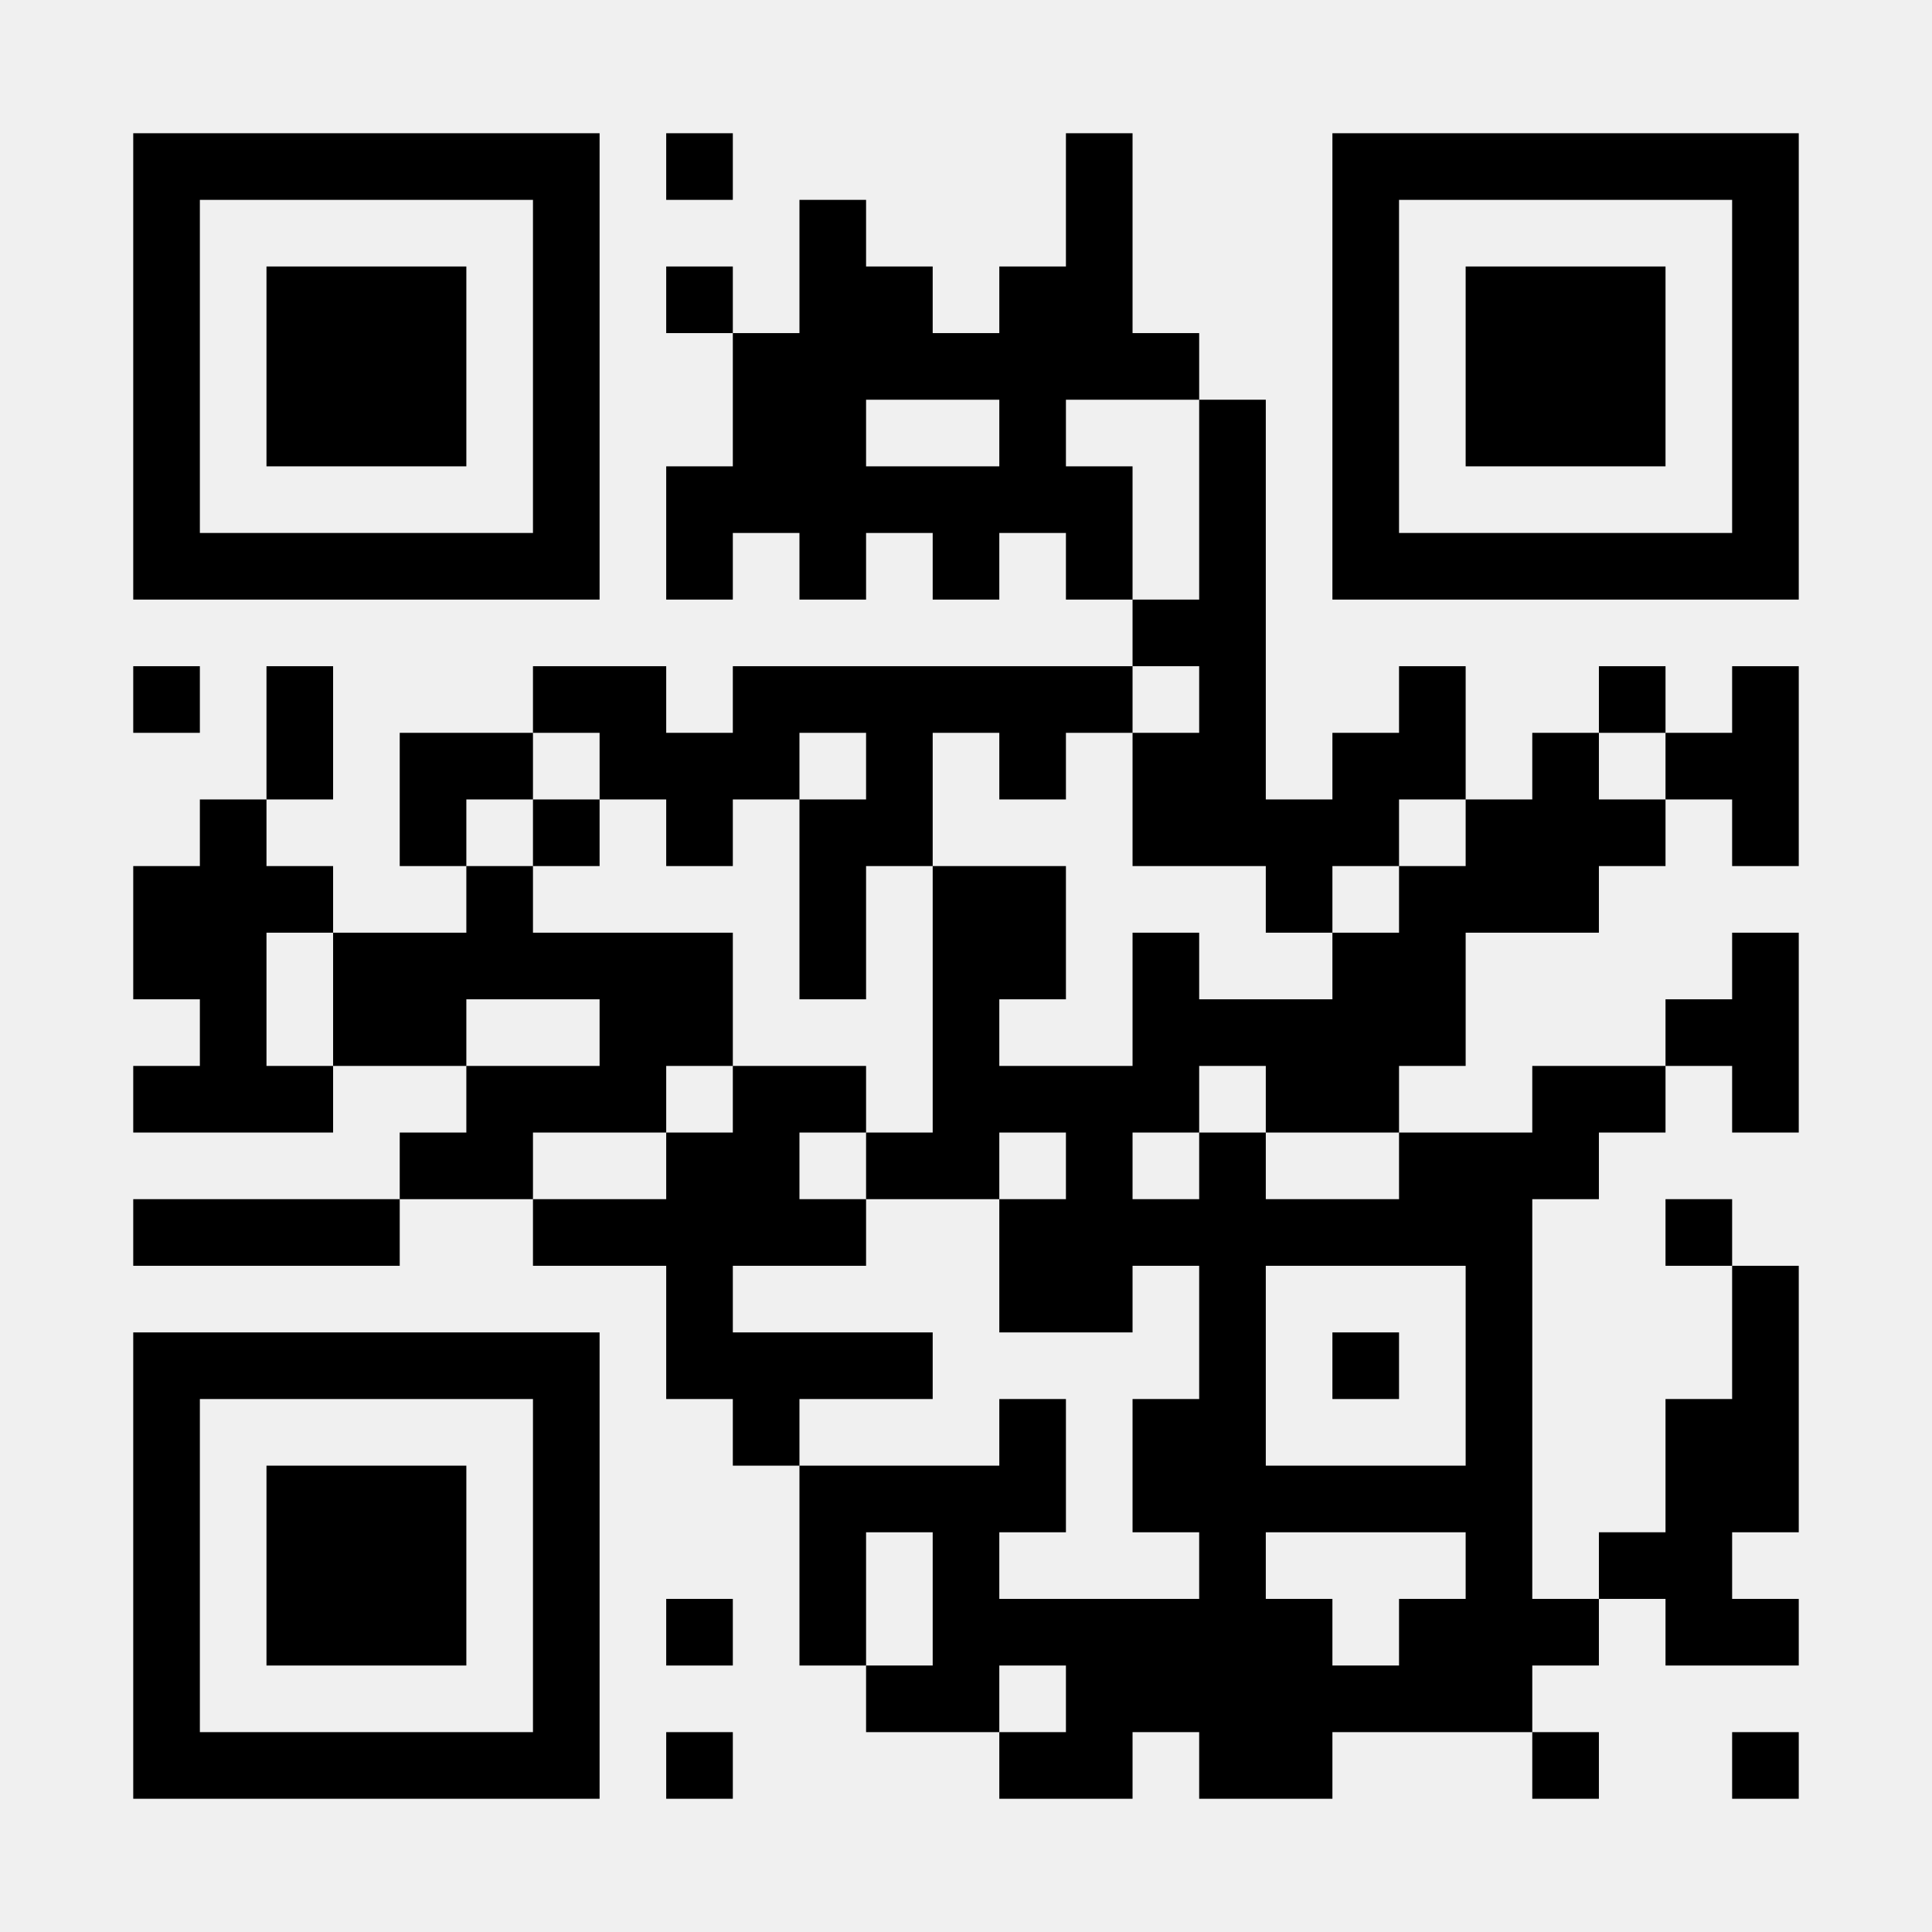
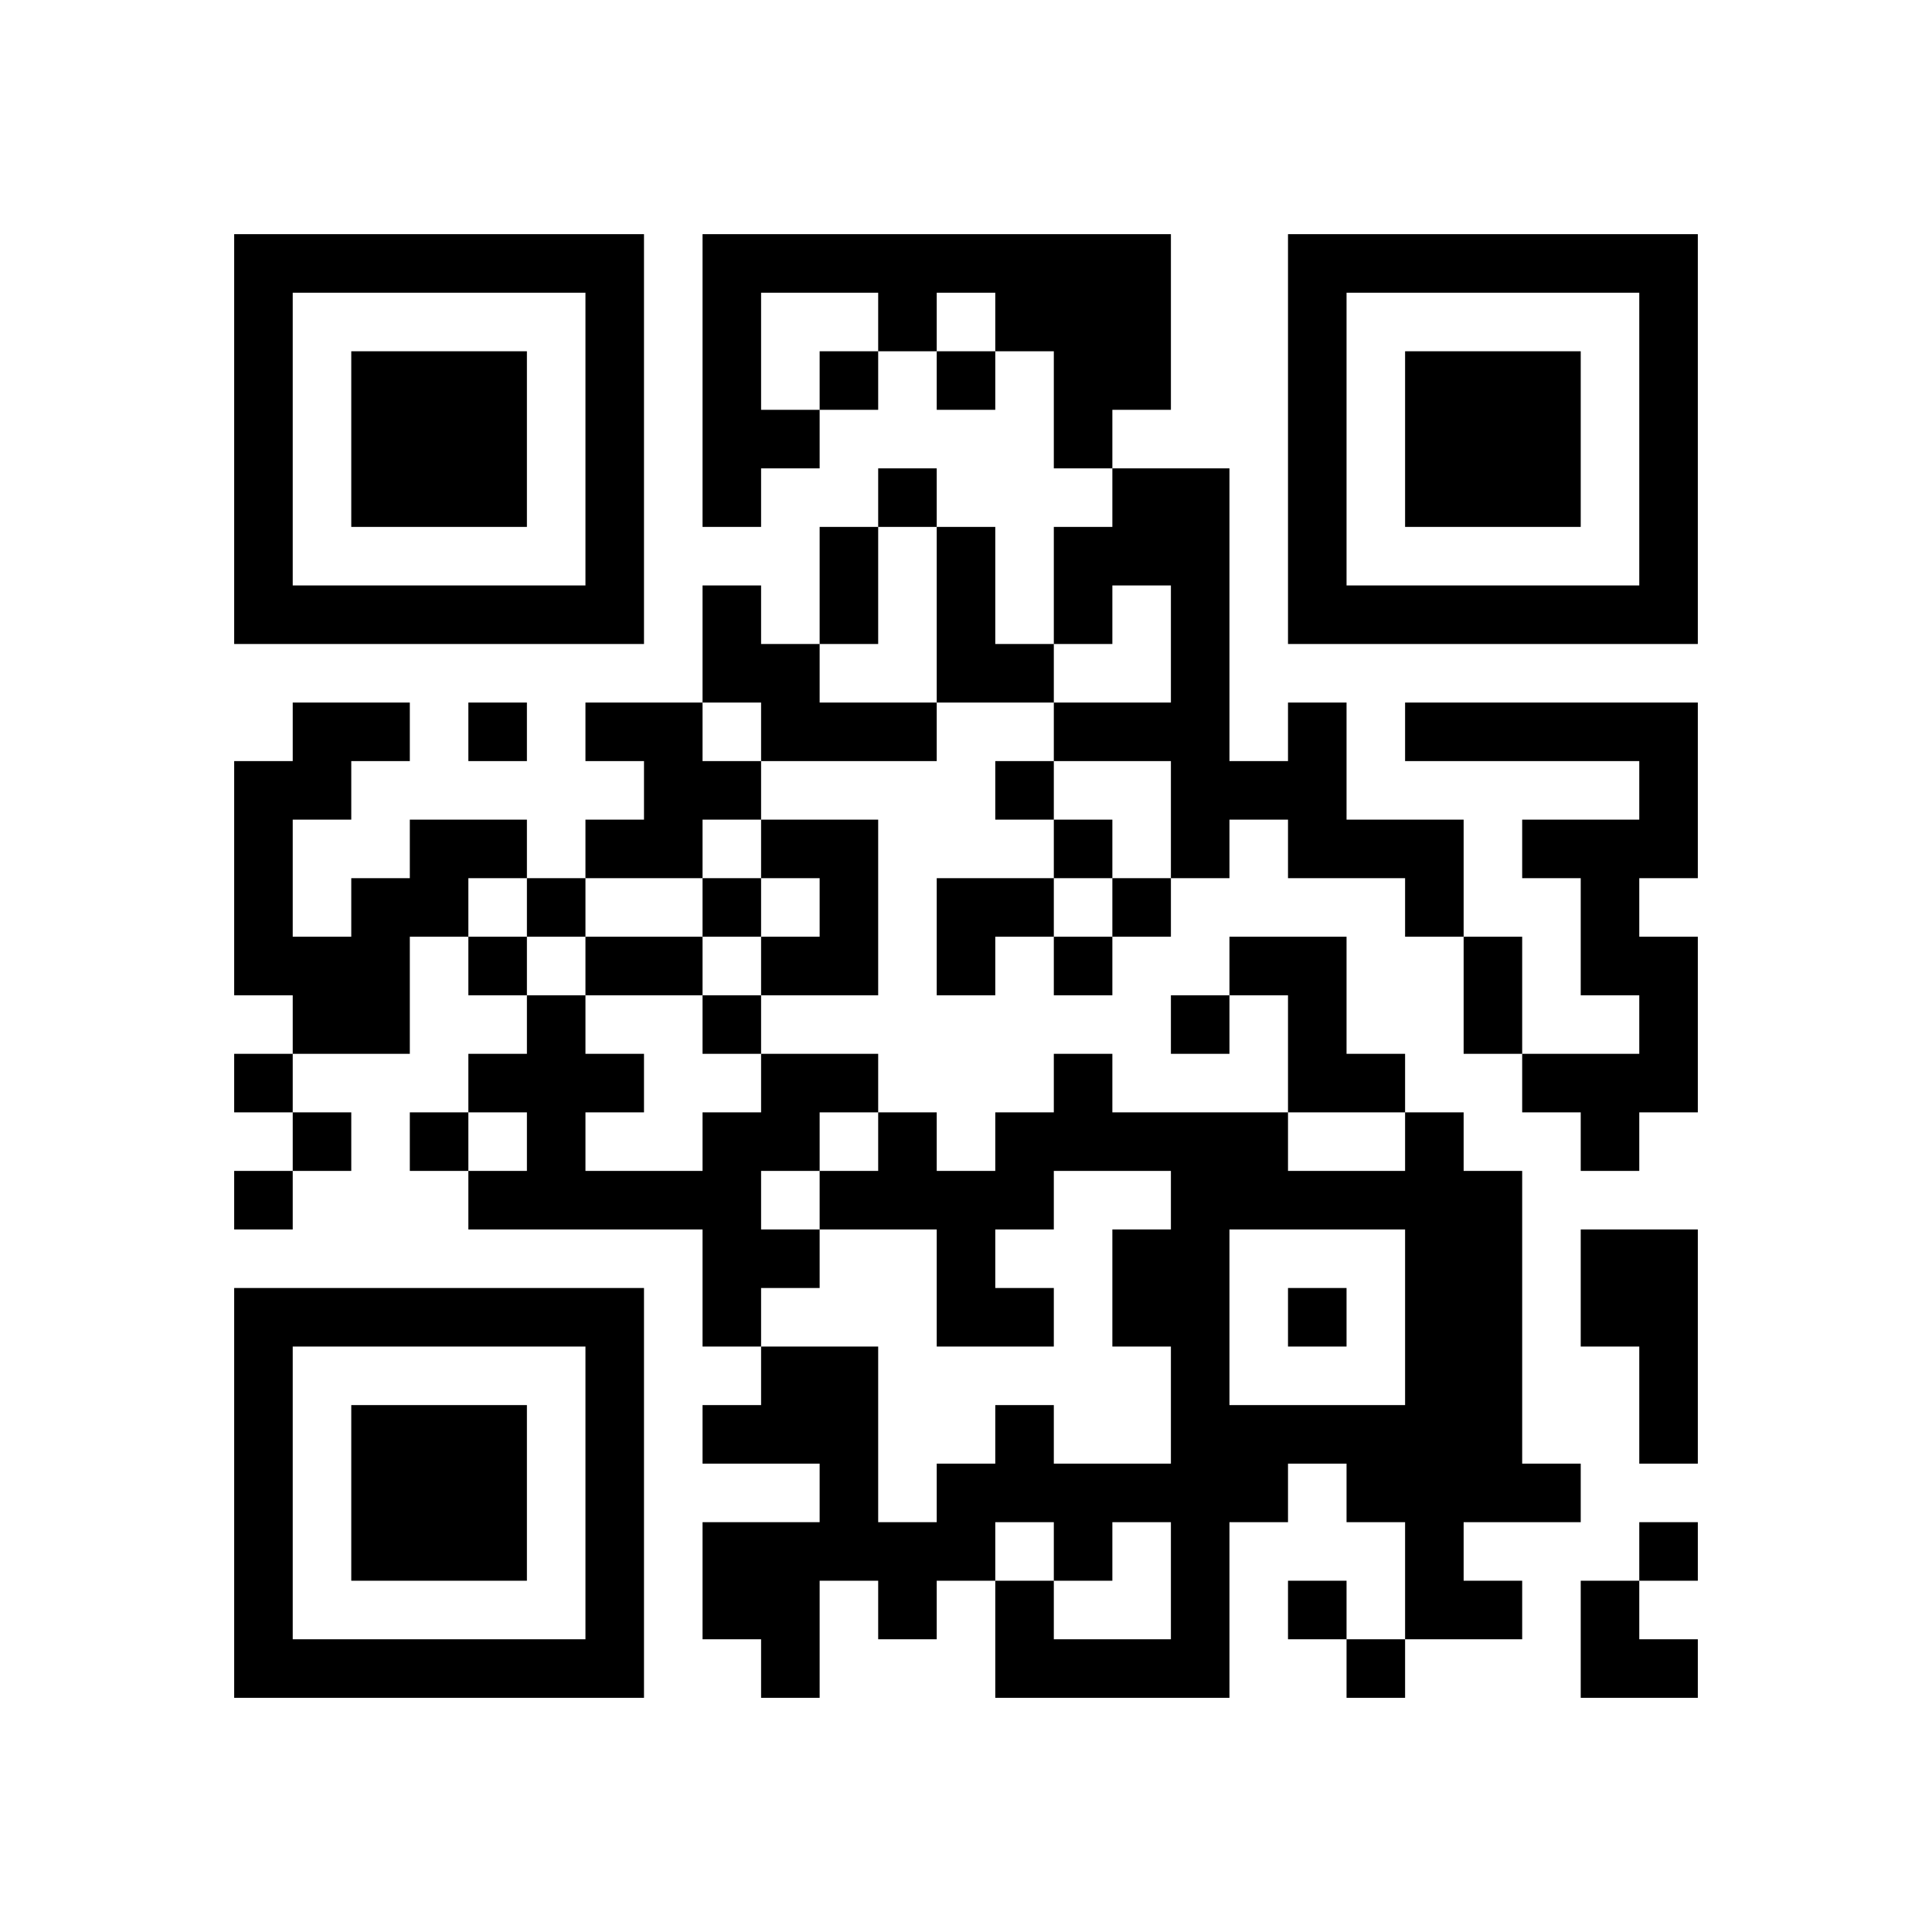
- <svg xmlns="http://www.w3.org/2000/svg" width="29mm" height="29mm" version="1.1" viewBox="0 0 29 29">
-   <path d="M2,2H3V3H2zM3,2H4V3H3zM4,2H5V3H4zM5,2H6V3H5zM6,2H7V3H6zM7,2H8V3H7zM8,2H9V3H8zM10,2H11V3H10zM16,2H17V3H16zM20,2H21V3H20zM21,2H22V3H21zM22,2H23V3H22zM23,2H24V3H23zM24,2H25V3H24zM25,2H26V3H25zM26,2H27V3H26zM2,3H3V4H2zM8,3H9V4H8zM12,3H13V4H12zM16,3H17V4H16zM20,3H21V4H20zM26,3H27V4H26zM2,4H3V5H2zM4,4H5V5H4zM5,4H6V5H5zM6,4H7V5H6zM8,4H9V5H8zM10,4H11V5H10zM12,4H13V5H12zM13,4H14V5H13zM15,4H16V5H15zM16,4H17V5H16zM20,4H21V5H20zM22,4H23V5H22zM23,4H24V5H23zM24,4H25V5H24zM26,4H27V5H26zM2,5H3V6H2zM4,5H5V6H4zM5,5H6V6H5zM6,5H7V6H6zM8,5H9V6H8zM11,5H12V6H11zM12,5H13V6H12zM13,5H14V6H13zM14,5H15V6H14zM15,5H16V6H15zM16,5H17V6H16zM17,5H18V6H17zM20,5H21V6H20zM22,5H23V6H22zM23,5H24V6H23zM24,5H25V6H24zM26,5H27V6H26zM2,6H3V7H2zM4,6H5V7H4zM5,6H6V7H5zM6,6H7V7H6zM8,6H9V7H8zM11,6H12V7H11zM12,6H13V7H12zM15,6H16V7H15zM18,6H19V7H18zM20,6H21V7H20zM22,6H23V7H22zM23,6H24V7H23zM24,6H25V7H24zM26,6H27V7H26zM2,7H3V8H2zM8,7H9V8H8zM10,7H11V8H10zM11,7H12V8H11zM12,7H13V8H12zM13,7H14V8H13zM14,7H15V8H14zM15,7H16V8H15zM16,7H17V8H16zM18,7H19V8H18zM20,7H21V8H20zM26,7H27V8H26zM2,8H3V9H2zM3,8H4V9H3zM4,8H5V9H4zM5,8H6V9H5zM6,8H7V9H6zM7,8H8V9H7zM8,8H9V9H8zM10,8H11V9H10zM12,8H13V9H12zM14,8H15V9H14zM16,8H17V9H16zM18,8H19V9H18zM20,8H21V9H20zM21,8H22V9H21zM22,8H23V9H22zM23,8H24V9H23zM24,8H25V9H24zM25,8H26V9H25zM26,8H27V9H26zM17,9H18V10H17zM18,9H19V10H18zM2,10H3V11H2zM4,10H5V11H4zM8,10H9V11H8zM9,10H10V11H9zM11,10H12V11H11zM12,10H13V11H12zM13,10H14V11H13zM14,10H15V11H14zM15,10H16V11H15zM16,10H17V11H16zM18,10H19V11H18zM21,10H22V11H21zM24,10H25V11H24zM26,10H27V11H26zM4,11H5V12H4zM6,11H7V12H6zM7,11H8V12H7zM9,11H10V12H9zM10,11H11V12H10zM11,11H12V12H11zM13,11H14V12H13zM15,11H16V12H15zM17,11H18V12H17zM18,11H19V12H18zM20,11H21V12H20zM21,11H22V12H21zM23,11H24V12H23zM25,11H26V12H25zM26,11H27V12H26zM3,12H4V13H3zM6,12H7V13H6zM8,12H9V13H8zM10,12H11V13H10zM12,12H13V13H12zM13,12H14V13H13zM17,12H18V13H17zM18,12H19V13H18zM19,12H20V13H19zM20,12H21V13H20zM22,12H23V13H22zM23,12H24V13H23zM24,12H25V13H24zM26,12H27V13H26zM2,13H3V14H2zM3,13H4V14H3zM4,13H5V14H4zM7,13H8V14H7zM12,13H13V14H12zM14,13H15V14H14zM15,13H16V14H15zM19,13H20V14H19zM21,13H22V14H21zM22,13H23V14H22zM23,13H24V14H23zM2,14H3V15H2zM3,14H4V15H3zM5,14H6V15H5zM6,14H7V15H6zM7,14H8V15H7zM8,14H9V15H8zM9,14H10V15H9zM10,14H11V15H10zM12,14H13V15H12zM14,14H15V15H14zM15,14H16V15H15zM17,14H18V15H17zM20,14H21V15H20zM21,14H22V15H21zM26,14H27V15H26zM3,15H4V16H3zM5,15H6V16H5zM6,15H7V16H6zM9,15H10V16H9zM10,15H11V16H10zM14,15H15V16H14zM17,15H18V16H17zM18,15H19V16H18zM19,15H20V16H19zM20,15H21V16H20zM21,15H22V16H21zM25,15H26V16H25zM26,15H27V16H26zM2,16H3V17H2zM3,16H4V17H3zM4,16H5V17H4zM7,16H8V17H7zM8,16H9V17H8zM9,16H10V17H9zM11,16H12V17H11zM12,16H13V17H12zM14,16H15V17H14zM15,16H16V17H15zM16,16H17V17H16zM17,16H18V17H17zM19,16H20V17H19zM20,16H21V17H20zM23,16H24V17H23zM24,16H25V17H24zM26,16H27V17H26zM6,17H7V18H6zM7,17H8V18H7zM10,17H11V18H10zM11,17H12V18H11zM13,17H14V18H13zM14,17H15V18H14zM16,17H17V18H16zM18,17H19V18H18zM21,17H22V18H21zM22,17H23V18H22zM23,17H24V18H23zM2,18H3V19H2zM3,18H4V19H3zM4,18H5V19H4zM5,18H6V19H5zM8,18H9V19H8zM9,18H10V19H9zM10,18H11V19H10zM11,18H12V19H11zM12,18H13V19H12zM15,18H16V19H15zM16,18H17V19H16zM17,18H18V19H17zM18,18H19V19H18zM19,18H20V19H19zM20,18H21V19H20zM21,18H22V19H21zM22,18H23V19H22zM25,18H26V19H25zM10,19H11V20H10zM15,19H16V20H15zM16,19H17V20H16zM18,19H19V20H18zM22,19H23V20H22zM26,19H27V20H26zM2,20H3V21H2zM3,20H4V21H3zM4,20H5V21H4zM5,20H6V21H5zM6,20H7V21H6zM7,20H8V21H7zM8,20H9V21H8zM10,20H11V21H10zM11,20H12V21H11zM12,20H13V21H12zM13,20H14V21H13zM18,20H19V21H18zM20,20H21V21H20zM22,20H23V21H22zM26,20H27V21H26zM2,21H3V22H2zM8,21H9V22H8zM11,21H12V22H11zM15,21H16V22H15zM17,21H18V22H17zM18,21H19V22H18zM22,21H23V22H22zM25,21H26V22H25zM26,21H27V22H26zM2,22H3V23H2zM4,22H5V23H4zM5,22H6V23H5zM6,22H7V23H6zM8,22H9V23H8zM12,22H13V23H12zM13,22H14V23H13zM14,22H15V23H14zM15,22H16V23H15zM17,22H18V23H17zM18,22H19V23H18zM19,22H20V23H19zM20,22H21V23H20zM21,22H22V23H21zM22,22H23V23H22zM25,22H26V23H25zM26,22H27V23H26zM2,23H3V24H2zM4,23H5V24H4zM5,23H6V24H5zM6,23H7V24H6zM8,23H9V24H8zM12,23H13V24H12zM14,23H15V24H14zM18,23H19V24H18zM22,23H23V24H22zM24,23H25V24H24zM25,23H26V24H25zM2,24H3V25H2zM4,24H5V25H4zM5,24H6V25H5zM6,24H7V25H6zM8,24H9V25H8zM10,24H11V25H10zM12,24H13V25H12zM14,24H15V25H14zM15,24H16V25H15zM16,24H17V25H16zM17,24H18V25H17zM18,24H19V25H18zM19,24H20V25H19zM21,24H22V25H21zM22,24H23V25H22zM23,24H24V25H23zM25,24H26V25H25zM26,24H27V25H26zM2,25H3V26H2zM8,25H9V26H8zM13,25H14V26H13zM14,25H15V26H14zM16,25H17V26H16zM17,25H18V26H17zM18,25H19V26H18zM19,25H20V26H19zM20,25H21V26H20zM21,25H22V26H21zM22,25H23V26H22zM2,26H3V27H2zM3,26H4V27H3zM4,26H5V27H4zM5,26H6V27H5zM6,26H7V27H6zM7,26H8V27H7zM8,26H9V27H8zM10,26H11V27H10zM15,26H16V27H15zM16,26H17V27H16zM18,26H19V27H18zM19,26H20V27H19zM23,26H24V27H23zM26,26H27V27H26z" id="qr-path" fill="#000000" fill-opacity="1" fill-rule="nonzero" stroke="none" />
+ <svg xmlns="http://www.w3.org/2000/svg" viewBox="0 0 33 33" class="segno">
+   <path fill="#fff" d="M0 0h33v33h-33z" />
+   <path class="qrline" stroke="#000" d="M4 4.5h7m1 0h8m2 0h7m-25 1h1m5 0h1m1 0h1m2 0h1m1 0h3m2 0h1m5 0h1m-25 1h1m1 0h3m1 0h1m1 0h1m1 0h1m1 0h1m1 0h2m2 0h1m1 0h3m1 0h1m-25 1h1m1 0h3m1 0h1m1 0h2m4 0h1m3 0h1m1 0h3m1 0h1m-25 1h1m1 0h3m1 0h1m1 0h1m2 0h1m3 0h2m1 0h1m1 0h3m1 0h1m-25 1h1m5 0h1m3 0h1m1 0h1m1 0h3m1 0h1m5 0h1m-25 1h7m1 0h1m1 0h1m1 0h1m1 0h1m1 0h1m1 0h7m-17 1h2m2 0h2m2 0h1m-16 1h2m1 0h1m1 0h2m1 0h3m2 0h3m1 0h1m1 0h5m-25 1h2m5 0h2m4 0h1m2 0h3m5 0h1m-25 1h1m2 0h2m1 0h2m1 0h2m3 0h1m1 0h1m1 0h3m1 0h3m-25 1h1m1 0h2m1 0h1m2 0h1m1 0h1m1 0h2m1 0h1m4 0h1m2 0h1m-24 1h3m1 0h1m1 0h2m1 0h2m1 0h1m1 0h1m2 0h2m2 0h1m1 0h2m-24 1h2m2 0h1m2 0h1m7 0h1m1 0h1m2 0h1m2 0h1m-25 1h1m3 0h3m2 0h2m3 0h1m3 0h2m2 0h3m-24 1h1m1 0h1m1 0h1m2 0h2m1 0h1m1 0h5m2 0h1m2 0h1m-24 1h1m3 0h5m1 0h4m2 0h6m-14 1h2m2 0h1m2 0h2m3 0h2m1 0h2m-25 1h7m1 0h1m3 0h2m1 0h2m1 0h1m1 0h2m1 0h2m-25 1h1m5 0h1m2 0h2m5 0h1m3 0h2m2 0h1m-25 1h1m1 0h3m1 0h1m1 0h3m2 0h1m2 0h6m2 0h1m-25 1h1m1 0h3m1 0h1m3 0h1m1 0h6m1 0h4m-23 1h1m1 0h3m1 0h1m1 0h5m1 0h1m1 0h1m3 0h1m3 0h1m-25 1h1m5 0h1m1 0h2m1 0h1m1 0h1m2 0h1m1 0h1m1 0h2m1 0h1m-24 1h7m2 0h1m3 0h4m2 0h1m3 0h2" />
</svg>
